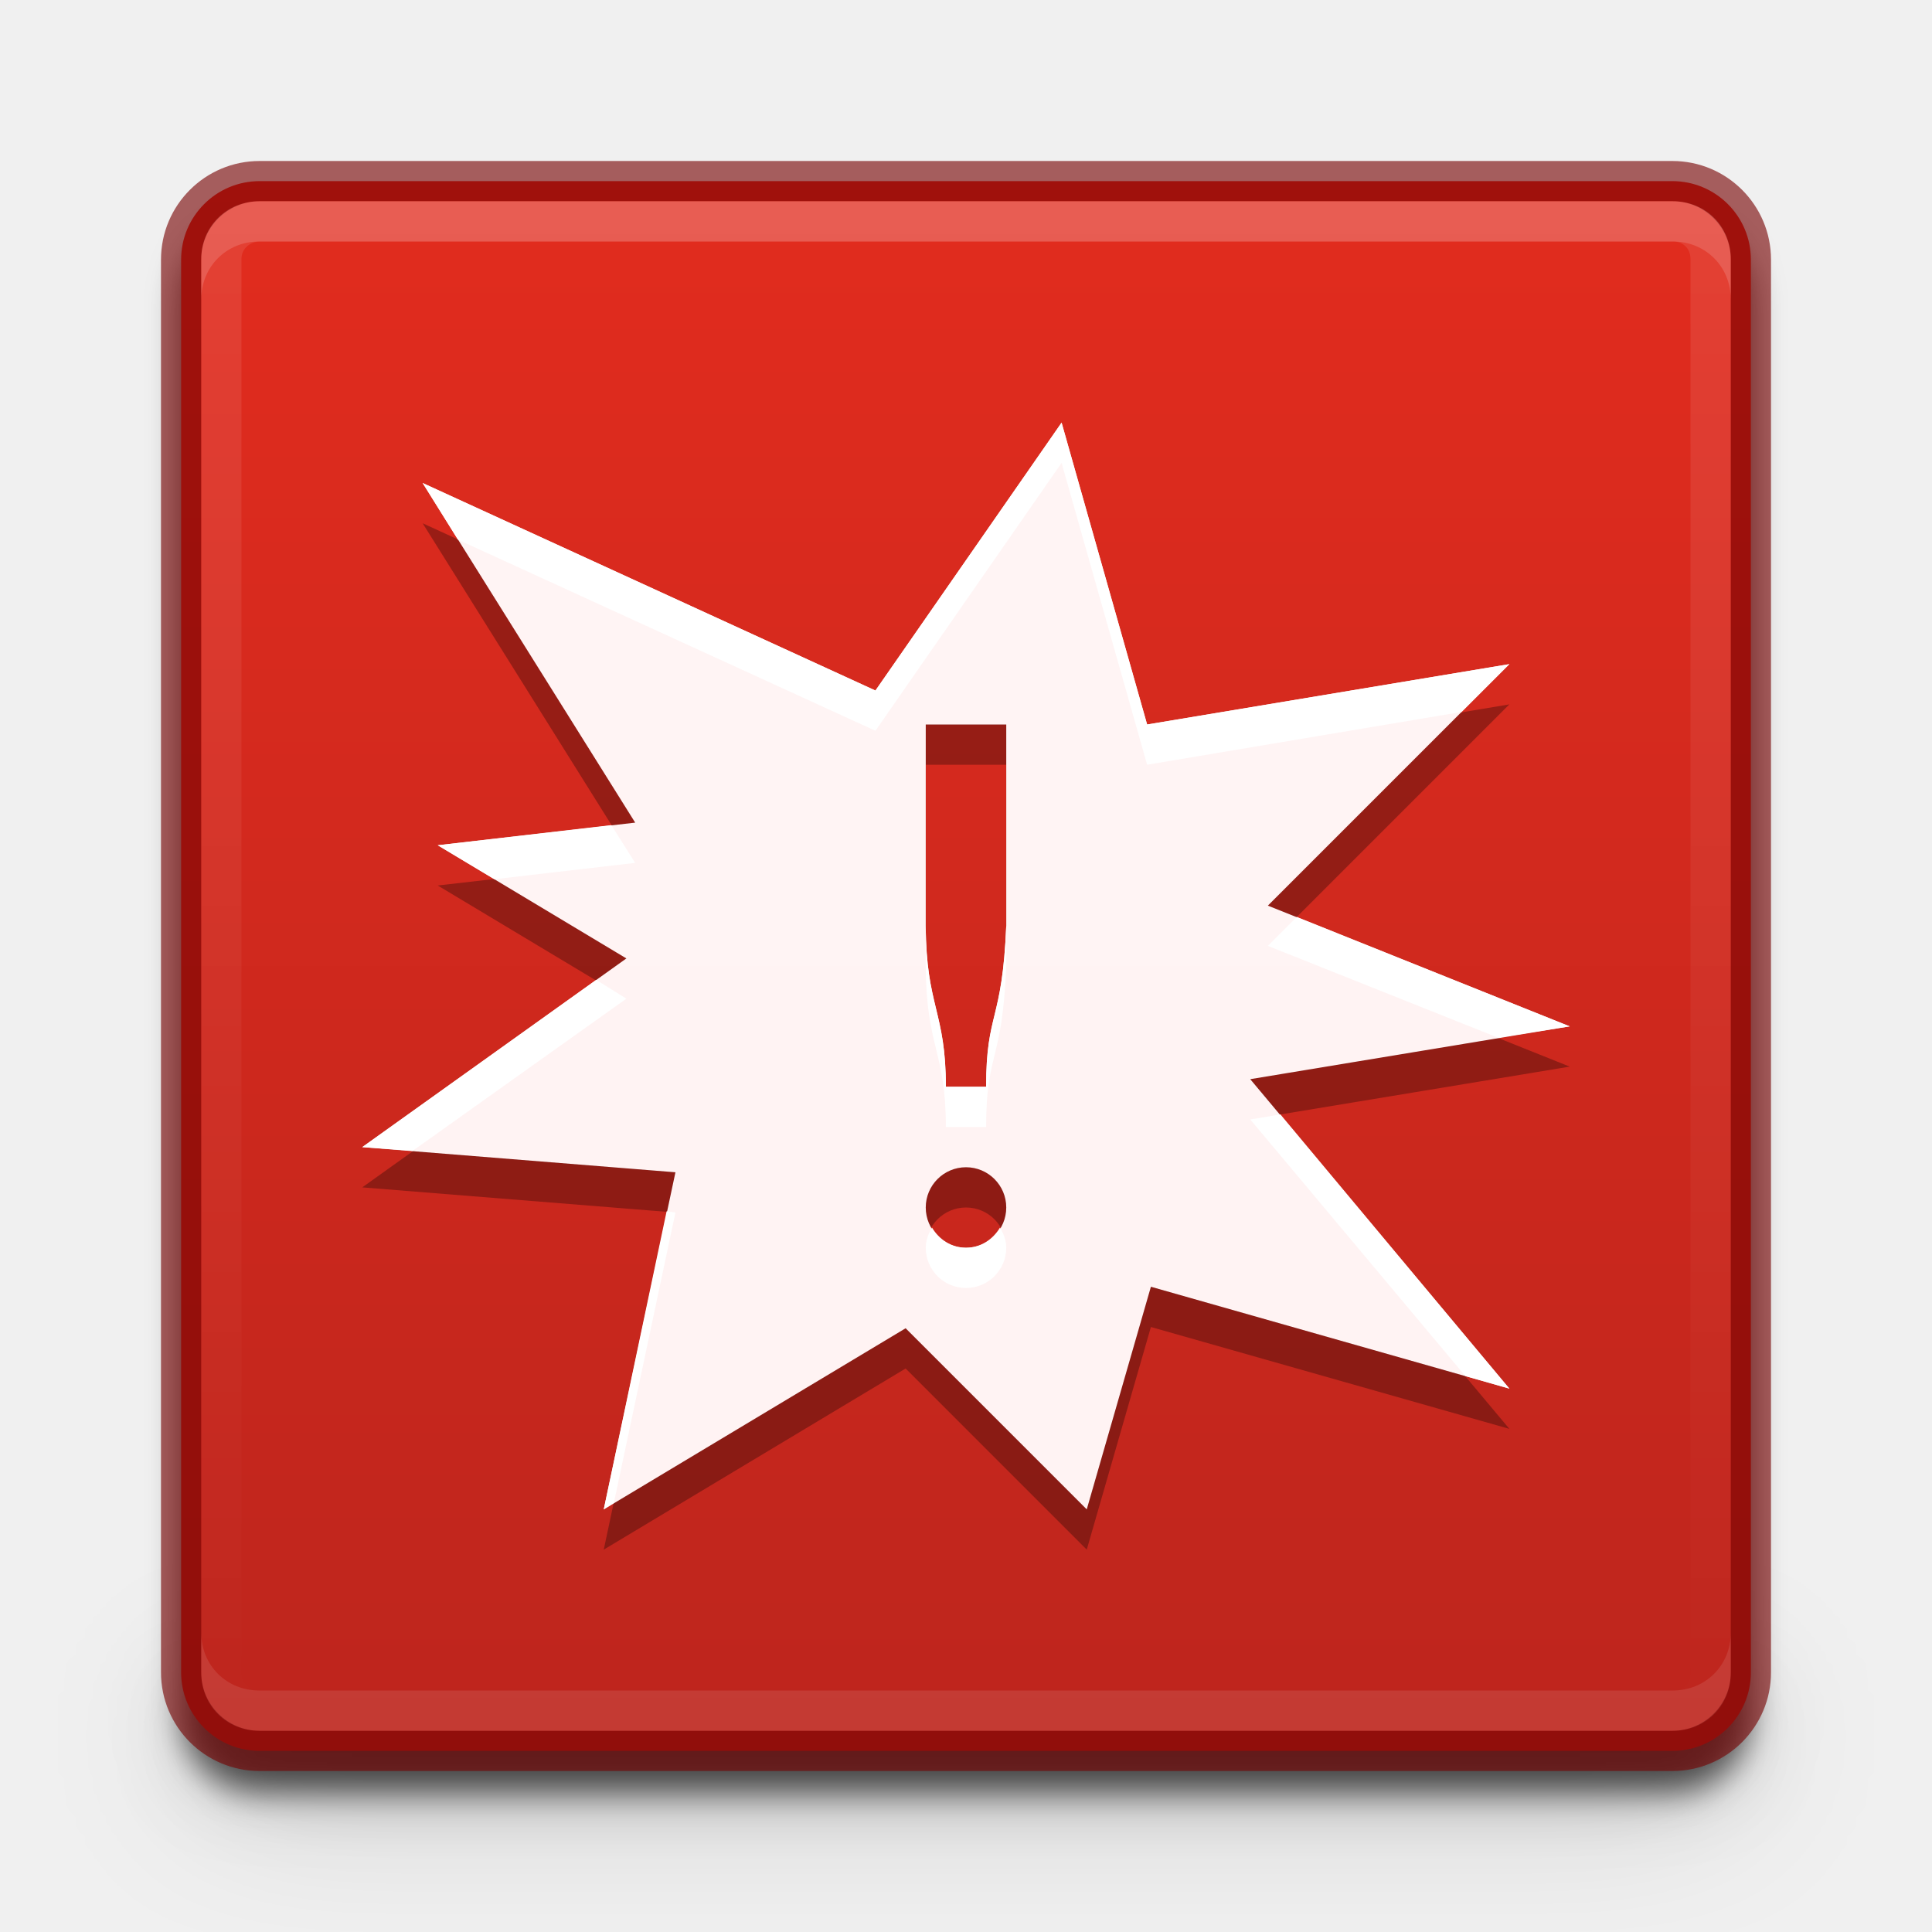
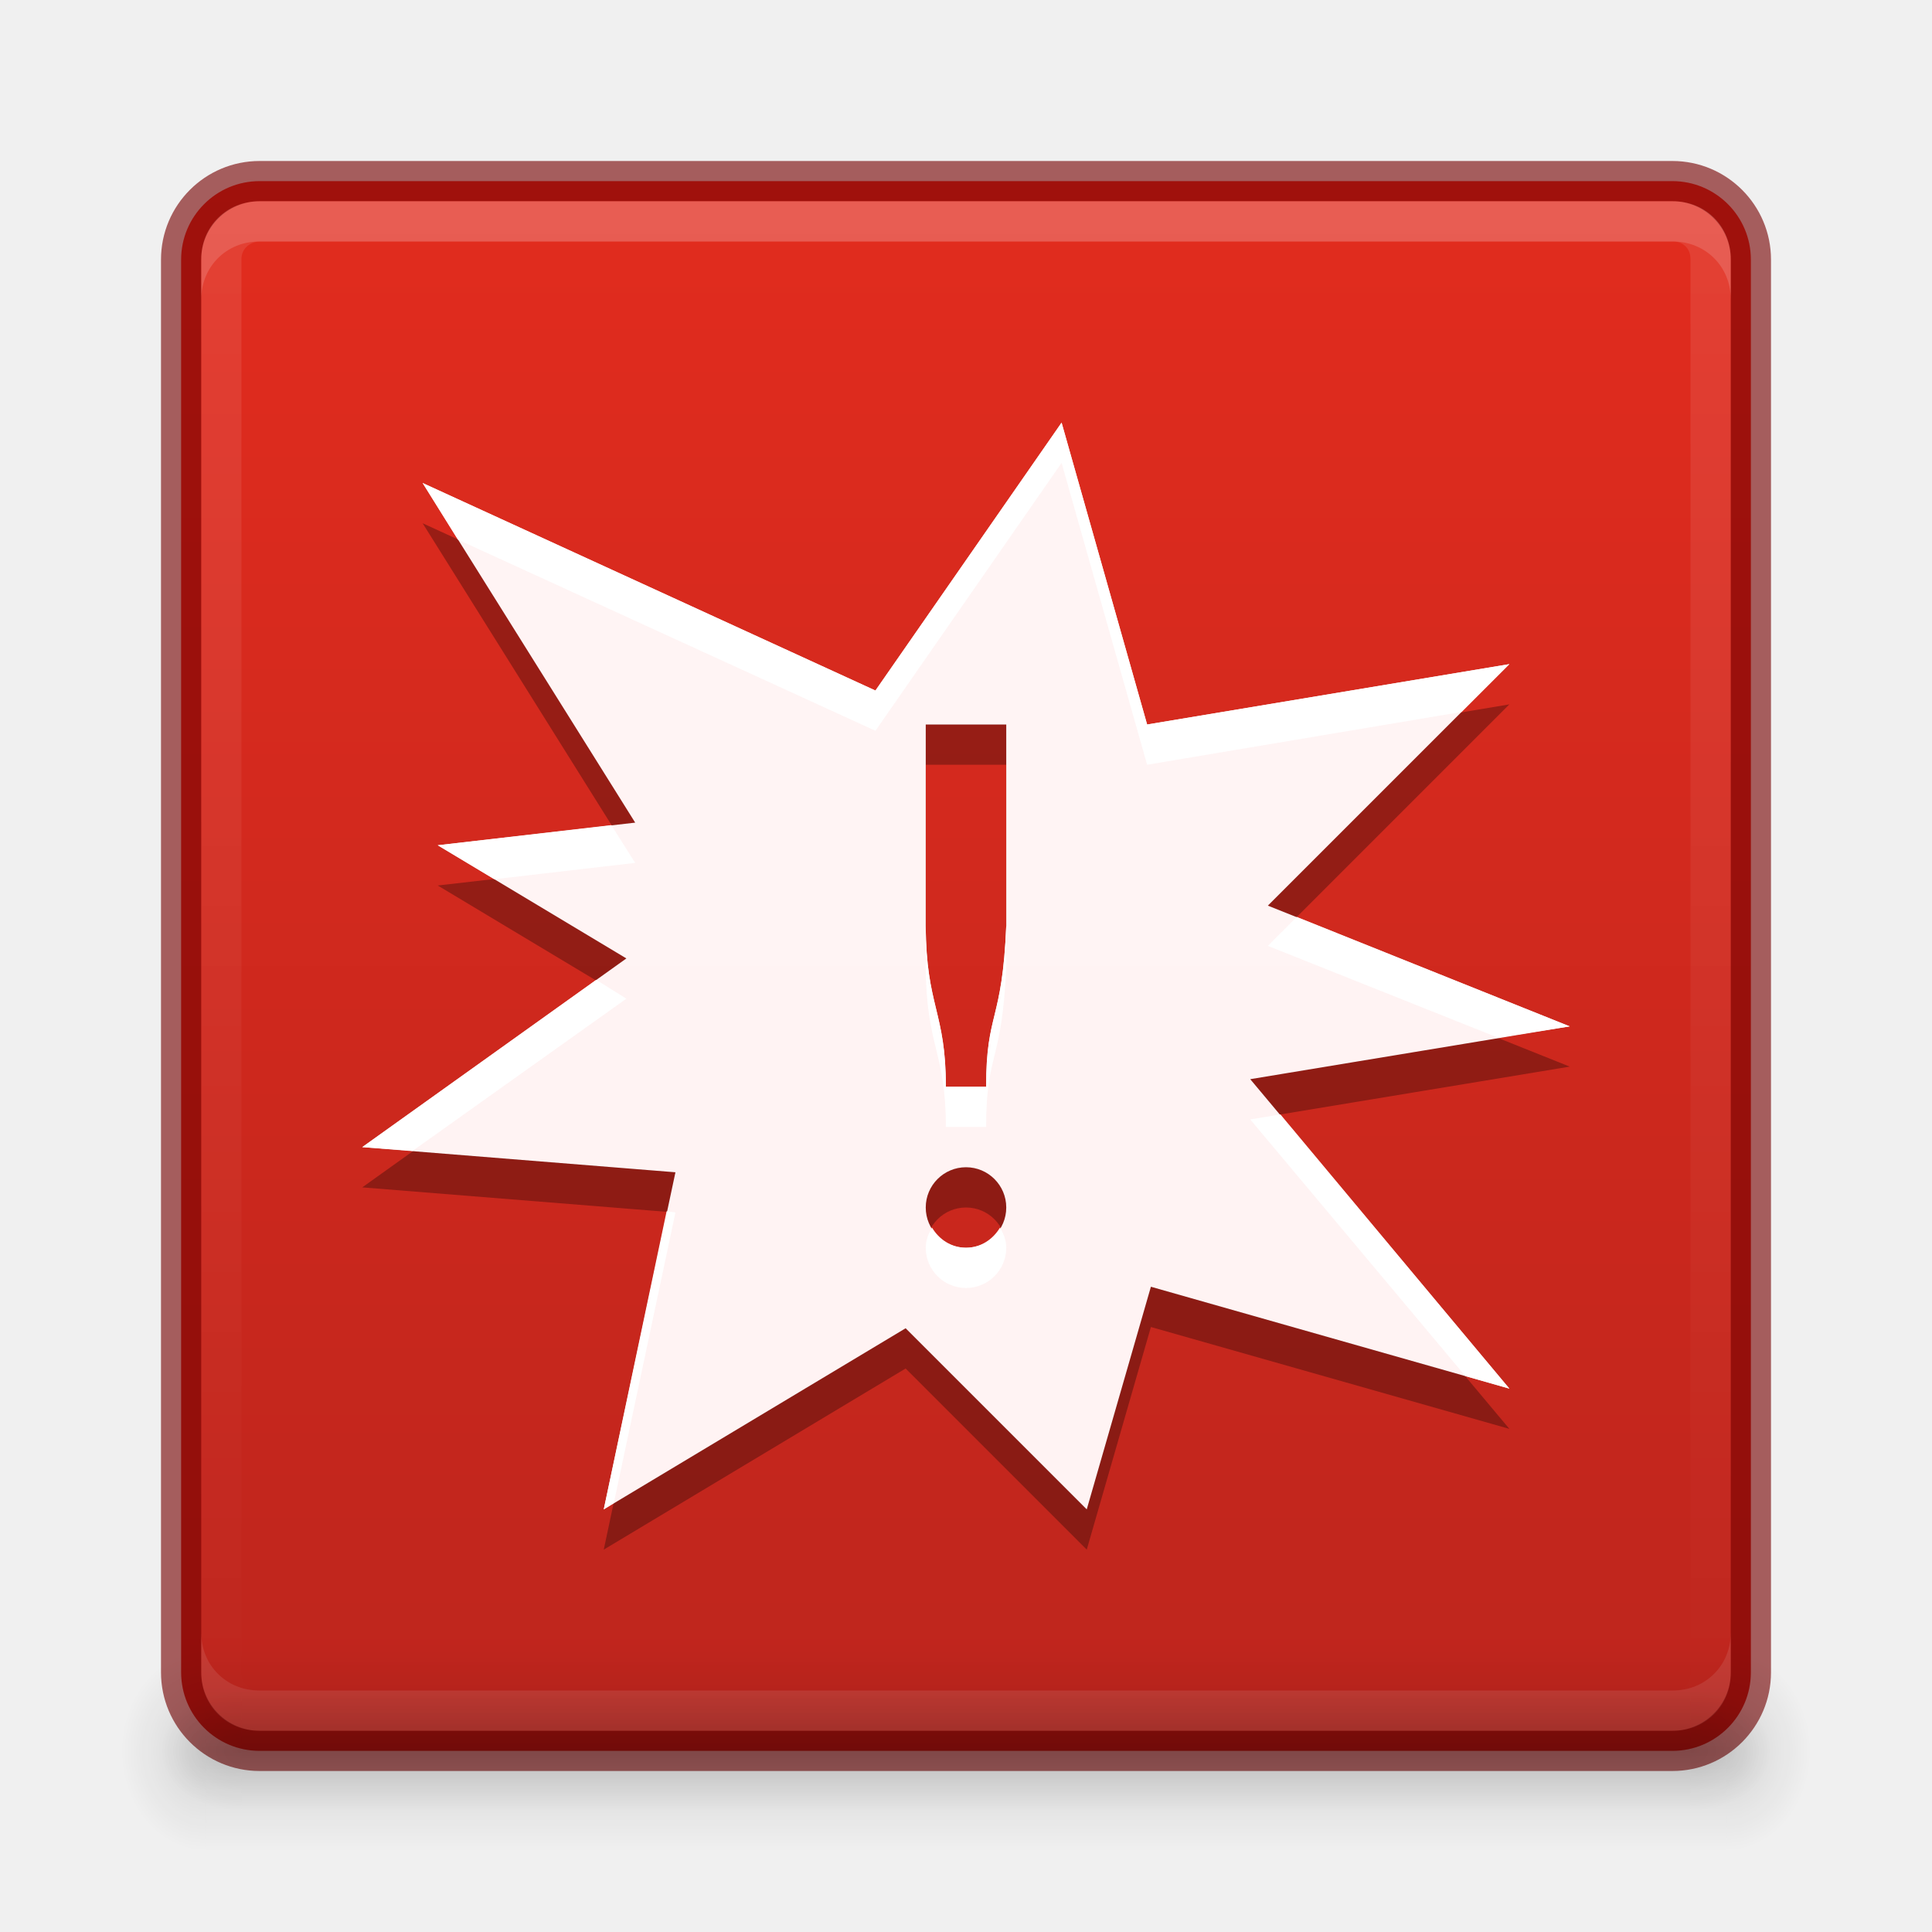
<svg xmlns="http://www.w3.org/2000/svg" xmlns:xlink="http://www.w3.org/1999/xlink" version="1.1" width="48" height="48" id="svg3759">
  <defs id="defs3761">
    <linearGradient id="linearGradient4791">
      <stop style="stop-color:#fff2f3;stop-opacity:1" offset="0" id="stop4793" />
      <stop style="stop-color:#fff5f4;stop-opacity:1" offset="1" id="stop4795" />
    </linearGradient>
    <linearGradient id="linearGradient4777">
      <stop id="stop4779" offset="0" style="stop-color:#4c1916;stop-opacity:1;" />
      <stop id="stop4781" offset="1" style="stop-color:#55221e;stop-opacity:1;" />
    </linearGradient>
    <linearGradient id="linearGradient4724">
      <stop id="stop4726" offset="0" style="stop-color:#f2fff6;stop-opacity:1;" />
      <stop id="stop4728" offset="1" style="stop-color:#f4fff5;stop-opacity:1;" />
    </linearGradient>
    <linearGradient id="linearGradient4706">
      <stop id="stop4708" offset="0" style="stop-color:#2b5b3b;stop-opacity:1;" />
      <stop id="stop4710" offset="1" style="stop-color:#41694e;stop-opacity:1;" />
    </linearGradient>
    <linearGradient xlink:href="#linearGradient4134" id="linearGradient4140" x1="789" y1="256" x2="827" y2="256" gradientUnits="userSpaceOnUse" />
    <linearGradient id="linearGradient4134">
      <stop style="stop-color:#ffffff;stop-opacity:1;" offset="0" id="stop4136" />
      <stop style="stop-color:#ffffff;stop-opacity:0;" offset="1" id="stop4138" />
    </linearGradient>
    <clipPath clipPathUnits="userSpaceOnUse" id="clipPath4130">
      <path id="path4132" d="M 790.438,237 C 789.626,237 789,237.626 789,238.438 l 0,35.094 c 0,0.812 0.626,1.469 1.438,1.469 l 35.125,0 c 0.812,0 1.438,-0.657 1.438,-1.469 l 0,-35.094 C 827,237.626 826.374,237 825.562,237 l -35.125,0 z" style="fill:#ba2222;fill-opacity:1;stroke:none" />
    </clipPath>
    <filter color-interpolation-filters="sRGB" id="filter4155">
      <feGaussianBlur stdDeviation="0.39" id="feGaussianBlur4157" />
    </filter>
    <filter id="filter4023" x="-0.064" width="1.128" y="-0.995" height="2.991">
      <feGaussianBlur stdDeviation="1.011" id="feGaussianBlur4025" />
    </filter>
    <filter id="filter4033" x="-0.128" width="1.255" y="-1.991" height="4.982">
      <feGaussianBlur stdDeviation="2.022" id="feGaussianBlur4035" />
    </filter>
    <linearGradient xlink:href="#outerBackgroundGradient" id="linearGradient4564" gradientUnits="userSpaceOnUse" gradientTransform="translate(980.3622,784)" x1="-1023.862" y1="-808" x2="-984.862" y2="-808" />
    <linearGradient xlink:href="#linearGradient4724" id="linearGradient4722" x1="24" y1="44" x2="24" y2="4" gradientUnits="userSpaceOnUse" />
    <linearGradient id="outerBackgroundGradient">
      <stop style="stop-color:#bd251d;stop-opacity:1;" offset="0" id="stop3864-8-6" />
      <stop style="stop-color:#e22c1e;stop-opacity:1;" offset="1" id="stop3866-9-1" />
    </linearGradient>
    <linearGradient y2="244" x2="332" y1="244" x1="292" gradientTransform="matrix(0,-1,1,0,-223.5,332.5)" gradientUnits="userSpaceOnUse" id="linearGradient3086" xlink:href="#outerBackgroundGradient" />
    <linearGradient xlink:href="#linearGradient4791" id="linearGradient4789" x1="24" y1="44" x2="24" y2="4" gradientUnits="userSpaceOnUse" />
+     <radialGradient xlink:href="#linearGradient3952" id="radialGradient4205" gradientUnits="userSpaceOnUse" gradientTransform="matrix(1.057143,0,0,1.25,0.6,-10.875)" cx="40" cy="43.5" fx="40" fy="43.5" r="2" />
+     <linearGradient id="linearGradient3952">
+       <stop style="stop-color:#000000;stop-opacity:1;" offset="0" id="stop3954" />
+       <stop style="stop-color:#000000;stop-opacity:0;" offset="1" id="stop3956" />
+     </linearGradient>
+     <radialGradient xlink:href="#linearGradient3952" id="radialGradient4214" gradientUnits="userSpaceOnUse" gradientTransform="matrix(1,0,0,0.75,2,10.875)" cx="40" cy="43.5" fx="40" fy="43.5" r="2" />
+     <radialGradient xlink:href="#linearGradient3944" id="radialGradient4202" gradientUnits="userSpaceOnUse" gradientTransform="matrix(1.057143,0,0,1.25,-4.4,-10.875)" cx="9" cy="43.5" fx="9" fy="43.5" r="2" />
+     <linearGradient id="linearGradient3944">
+       <stop style="stop-color:#000000;stop-opacity:1;" offset="0" id="stop3946" />
+       <stop style="stop-color:#000000;stop-opacity:0;" offset="1" id="stop3948" />
+     </linearGradient>
+     <radialGradient xlink:href="#linearGradient3944" id="radialGradient4211" gradientUnits="userSpaceOnUse" gradientTransform="matrix(1,0,0,0.75,-3,10.875)" cx="9" cy="43.5" fx="9" fy="43.5" r="2" />
+     <linearGradient xlink:href="#linearGradient3960" id="linearGradient4208" gradientUnits="userSpaceOnUse" x1="25" y1="45" x2="25" y2="42" gradientTransform="matrix(1.057143,0,0,1.666667,-5.4,-29)" />
+     <linearGradient id="linearGradient3960">
+       <stop style="stop-color:#000000;stop-opacity:0;" offset="0" id="stop3962" />
+       <stop id="stop3970" offset="0.5" style="stop-color:#000000;stop-opacity:1;" />
+       <stop style="stop-color:#000000;stop-opacity:0;" offset="1" id="stop3964" />
+     </linearGradient>
+     <linearGradient xlink:href="#linearGradient3960" id="linearGradient4217" gradientUnits="userSpaceOnUse" x1="25" y1="45" x2="25" y2="42" gradientTransform="translate(-4,0)" />
+     <linearGradient id="linearGradient3157">
+       <stop style="stop-color:#000000;stop-opacity:0;" offset="0" id="stop3159" />
+       <stop id="stop3161" offset="0.5" style="stop-color:#000000;stop-opacity:1;" />
+       <stop style="stop-color:#000000;stop-opacity:0;" offset="1" id="stop3163" />
+     </linearGradient>
+     <linearGradient y2="42" x2="25" y1="45" x1="25" gradientTransform="translate(-4,0)" gradientUnits="userSpaceOnUse" id="linearGradient3172" xlink:href="#linearGradient3960" />
  </defs>
  <g id="layer1">
-     <path style="opacity:0.5;fill:#000000;fill-opacity:1;stroke:none;display:inline;filter:url(#filter4023)" d="M 6.438,44 C 5.626,44 5,43.374 5,42.563 l 0,-1 c 0,0.812 0.626,1.438 1.438,1.438 l 35.125,0 c 0.812,0 1.438,-0.626 1.438,-1.438 l 0,1 c 0,0.812 -0.626,1.438 -1.438,1.438 l -35.125,0 z" id="path4147" />
-     <path id="path4027" d="M 6.438,44 C 5.626,44 5,43.374 5,42.563 l 0,-1 c 0,0.812 0.626,1.438 1.438,1.438 l 35.125,0 c 0.812,0 1.438,-0.626 1.438,-1.438 l 0,1 c 0,0.812 -0.626,1.438 -1.438,1.438 l -35.125,0 z" style="opacity:0.4;fill:#000000;fill-opacity:1;stroke:none;display:inline;filter:url(#filter4033)" />
-     <rect rx="1.95" ry="1.95" transform="matrix(0,-1,-1,0,-784,-979.3622)" y="-827.5" x="-1023.862" height="39" width="39" id="rect4149" style="opacity:0.61;fill:#000000;fill-opacity:1;stroke:none;display:inline;filter:url(#filter4155)" />
    <rect rx="1.95" ry="1.95" transform="matrix(0,-1,-1,0,0,0)" y="-43.5" x="-43.5" height="39" width="39" id="rect4073" style="fill:url(#linearGradient4564);fill-opacity:1.0;stroke:none;display:inline" />
    <rect style="opacity:0.61;fill:none;stroke:#760000;stroke-opacity:1;display:inline" id="rect4085" width="39" height="39" x="-43.5" y="-43.5" transform="matrix(0,-1,-1,0,0,0)" ry="1.95" rx="1.95" />
    <path style="opacity:0.15;fill:#ffffff;fill-opacity:1;stroke:none;display:inline" d="M 6.438,5 C 5.626,5 5,5.626 5,6.438 l 0,1 C 5,6.626 5.626,6 6.438,6 l 35.125,0 c 0.812,0 1.438,0.626 1.438,1.438 l 0,-1 c 0,-0.812 -0.626,-1.438 -1.438,-1.438 l -35.125,0 z" id="rect4089-4" />
+     <path transform="matrix(0,1,-1,0,280,-784)" style="opacity:0.1;fill:none;stroke:url(#linearGradient4140);stroke-width:2;stroke-miterlimit:4;stroke-opacity:1;stroke-dasharray:none;display:inline" d="M 790.438,237 C 789.626,237 789,237.626 789,238.438 l 0,35.094 c 0,0.812 0.626,1.469 1.438,1.469 l 35.125,0 c 0.812,0 1.438,-0.657 1.438,-1.469 l 0,-35.094 C 827,237.626 826.374,237 825.562,237 l -35.125,0 z" id="path4128" clip-path="url(#clipPath4130)" />
    <path id="path4105" d="M 6.438,43 C 5.626,43 5,42.374 5,41.563 L 5,40.563 c 0,0.812 0.626,1.437 1.438,1.437 l 35.125,0 c 0.812,0 1.438,-0.626 1.438,-1.437 l 0,1 c 0,0.812 -0.626,1.438 -1.438,1.438 l -35.125,0 z" style="opacity:0.1;fill:#ffffff;fill-opacity:1;stroke:none;display:inline" />
-     <path transform="matrix(0,1,-1,0,280,-784)" style="opacity:0.1;fill:none;stroke:url(#linearGradient4140);stroke-width:2;stroke-miterlimit:4;stroke-opacity:1;stroke-dasharray:none;display:inline" d="M 790.438,237 C 789.626,237 789,237.626 789,238.438 l 0,35.094 c 0,0.812 0.626,1.469 1.438,1.469 l 35.125,0 c 0.812,0 1.438,-0.657 1.438,-1.469 l 0,-35.094 C 827,237.626 826.374,237 825.562,237 l -35.125,0 z" id="path4128" clip-path="url(#clipPath4130)" />
+     <g id="g3111">
+       <path style="opacity:0.12;fill:url(#radialGradient4205);fill-opacity:1;stroke:none" d="m 42.886,41 0,5 0.529,0 c 0.878,0 1.586,-1.115 1.586,-2.5 0,-1.385 -0.707,-2.5 -1.586,-2.5 l -0.529,0 z" id="path3987" />
+       <path id="rect3940" d="m 42,42 0,3 0.5,0 C 43.331,45 44,44.331 44,43.5 44,42.669 43.331,42 42.5,42 L 42,42 z" style="opacity:0.12;fill:url(#radialGradient4214);fill-opacity:1;stroke:none" />
+       <path style="opacity:0.12;fill:url(#radialGradient4202);fill-opacity:1;stroke:none" d="M 4.487,41 C 3.663,41 3,42.045 3,43.344 l 0,0.312 c 0,1.298 0.663,2.344 1.487,2.344 l 0.628,0 0,-5 -0.628,0 z" id="path3989" />
+       <path id="rect3942" d="m 5.406,42 c -0.779,0 -1.406,0.627 -1.406,1.406 l 0,0.188 c 0,0.779 0.627,1.406 1.406,1.406 l 0.594,0 0,-3 -0.594,0 z" style="opacity:0.12;fill:url(#radialGradient4211);fill-opacity:1;stroke:none" />
+       <path id="rect3985" d="m 5.114,41 37.772,0 0,5 -37.772,0 z" style="opacity:0.12;fill:url(#linearGradient4208);fill-opacity:1;stroke:none" />
+       <path id="rect3938" d="m 6,42 36,0 0,3 -36,0 z" style="opacity:0.12;fill:url(#linearGradient3172);fill-opacity:1;stroke:none" />
+     </g>
  </g>
  <g id="layer2">
    <path id="path4775" d="M 26.375,11.5 21.75,18.156 10.5,13 15.781,21.438 10.875,22 15.562,24.812 9,29.5 16.781,30.125 15,38.5 22.5,34 27,38.5 28.594,32.969 37.5,35.5 31.062,27.812 39,26.5 l -7.5,-3 6,-6 -9,1.5 -2.125,-7.5 z M 23,19 l 2,0 0,5 c -0.098,2.41 -0.5,2.125 -0.5,4 l -1,0 c 0,-1.875 -0.492,-1.994 -0.5,-4 l 0,-5 z m 1,11 c 0.552,0 1,0.448 1,1 0,0.552 -0.448,1 -1,1 -0.552,0 -1,-0.448 -1,-1 0,-0.552 0.448,-1 1,-1 z" style="fill:#000000;fill-opacity:1;stroke:none;display:inline;enable-background:new;opacity:0.3" />
    <path id="path4473" d="M 26.375,10.5 21.75,17.156 10.5,12 15.781,20.438 10.875,21 15.562,23.812 9,28.5 16.781,29.125 15,37.5 22.5,33 27,37.5 28.594,31.969 37.5,34.5 31.062,26.812 39,25.5 l -7.5,-3 6,-6 -9,1.5 -2.125,-7.5 z M 23,18 l 2,0 0,5 c -0.098,2.41 -0.5,2.125 -0.5,4 l -1,0 c 0,-1.875 -0.492,-1.994 -0.5,-4 l 0,-5 z m 1,11 c 0.552,0 1,0.448 1,1 0,0.552 -0.448,1 -1,1 -0.552,0 -1,-0.448 -1,-1 0,-0.552 0.448,-1 1,-1 z" style="opacity:0.2;fill:#000000;fill-opacity:1;stroke:none;display:inline;enable-background:new" />
    <path style="fill:url(#linearGradient4789);fill-opacity:1;stroke:none;display:inline;enable-background:new" d="M 26.375,10.5 21.75,17.156 10.5,12 15.781,20.438 10.875,21 15.562,23.812 9,28.5 16.781,29.125 15,37.5 22.5,33 27,37.5 28.594,31.969 37.5,34.5 31.062,26.812 39,25.5 l -7.5,-3 6,-6 -9,1.5 -2.125,-7.5 z M 23,18 l 2,0 0,5 c -0.098,2.41 -0.5,2.125 -0.5,4 l -1,0 c 0,-1.875 -0.492,-1.994 -0.5,-4 l 0,-5 z m 1,11 c 0.552,0 1,0.448 1,1 0,0.552 -0.448,1 -1,1 -0.552,0 -1,-0.448 -1,-1 0,-0.552 0.448,-1 1,-1 z" id="path4357" />
    <path style="fill:#ffffff;fill-opacity:1;stroke:none;display:inline;enable-background:new" d="M 26.375 10.5 L 21.75 17.156 L 10.5 12 L 11.375 13.406 L 21.75 18.156 L 26.375 11.5 L 28.5 19 L 36.312 17.688 L 37.5 16.5 L 28.5 18 L 26.375 10.5 z M 15.188 20.5 L 10.875 21 L 12.281 21.844 L 15.781 21.438 L 15.188 20.5 z M 32.219 22.781 L 31.5 23.5 L 37.219 25.781 L 39 25.5 L 32.219 22.781 z M 23 23 L 23 24 C 23.008 26.006 23.5 26.125 23.5 28 L 24.5 28 C 24.5 26.125 24.902 26.41 25 24 L 25 23 C 24.902 25.41 24.5 25.125 24.5 27 L 23.5 27 C 23.5 25.125 23.008 25.006 23 23 z M 14.812 24.344 L 9 28.5 L 10.25 28.594 L 15.562 24.812 L 14.812 24.344 z M 31.812 27.688 L 31.062 27.812 L 36.406 34.188 L 37.5 34.5 L 31.812 27.688 z M 16.562 30.094 L 15 37.5 L 15.25 37.344 L 16.781 30.125 L 16.562 30.094 z M 23.156 30.5 C 23.067 30.65 23 30.813 23 31 C 23 31.552 23.448 32 24 32 C 24.552 32 25 31.552 25 31 C 25 30.813 24.933 30.65 24.844 30.5 C 24.669 30.792 24.365 31 24 31 C 23.635 31 23.331 30.792 23.156 30.5 z " id="path4797" />
  </g>
</svg>
